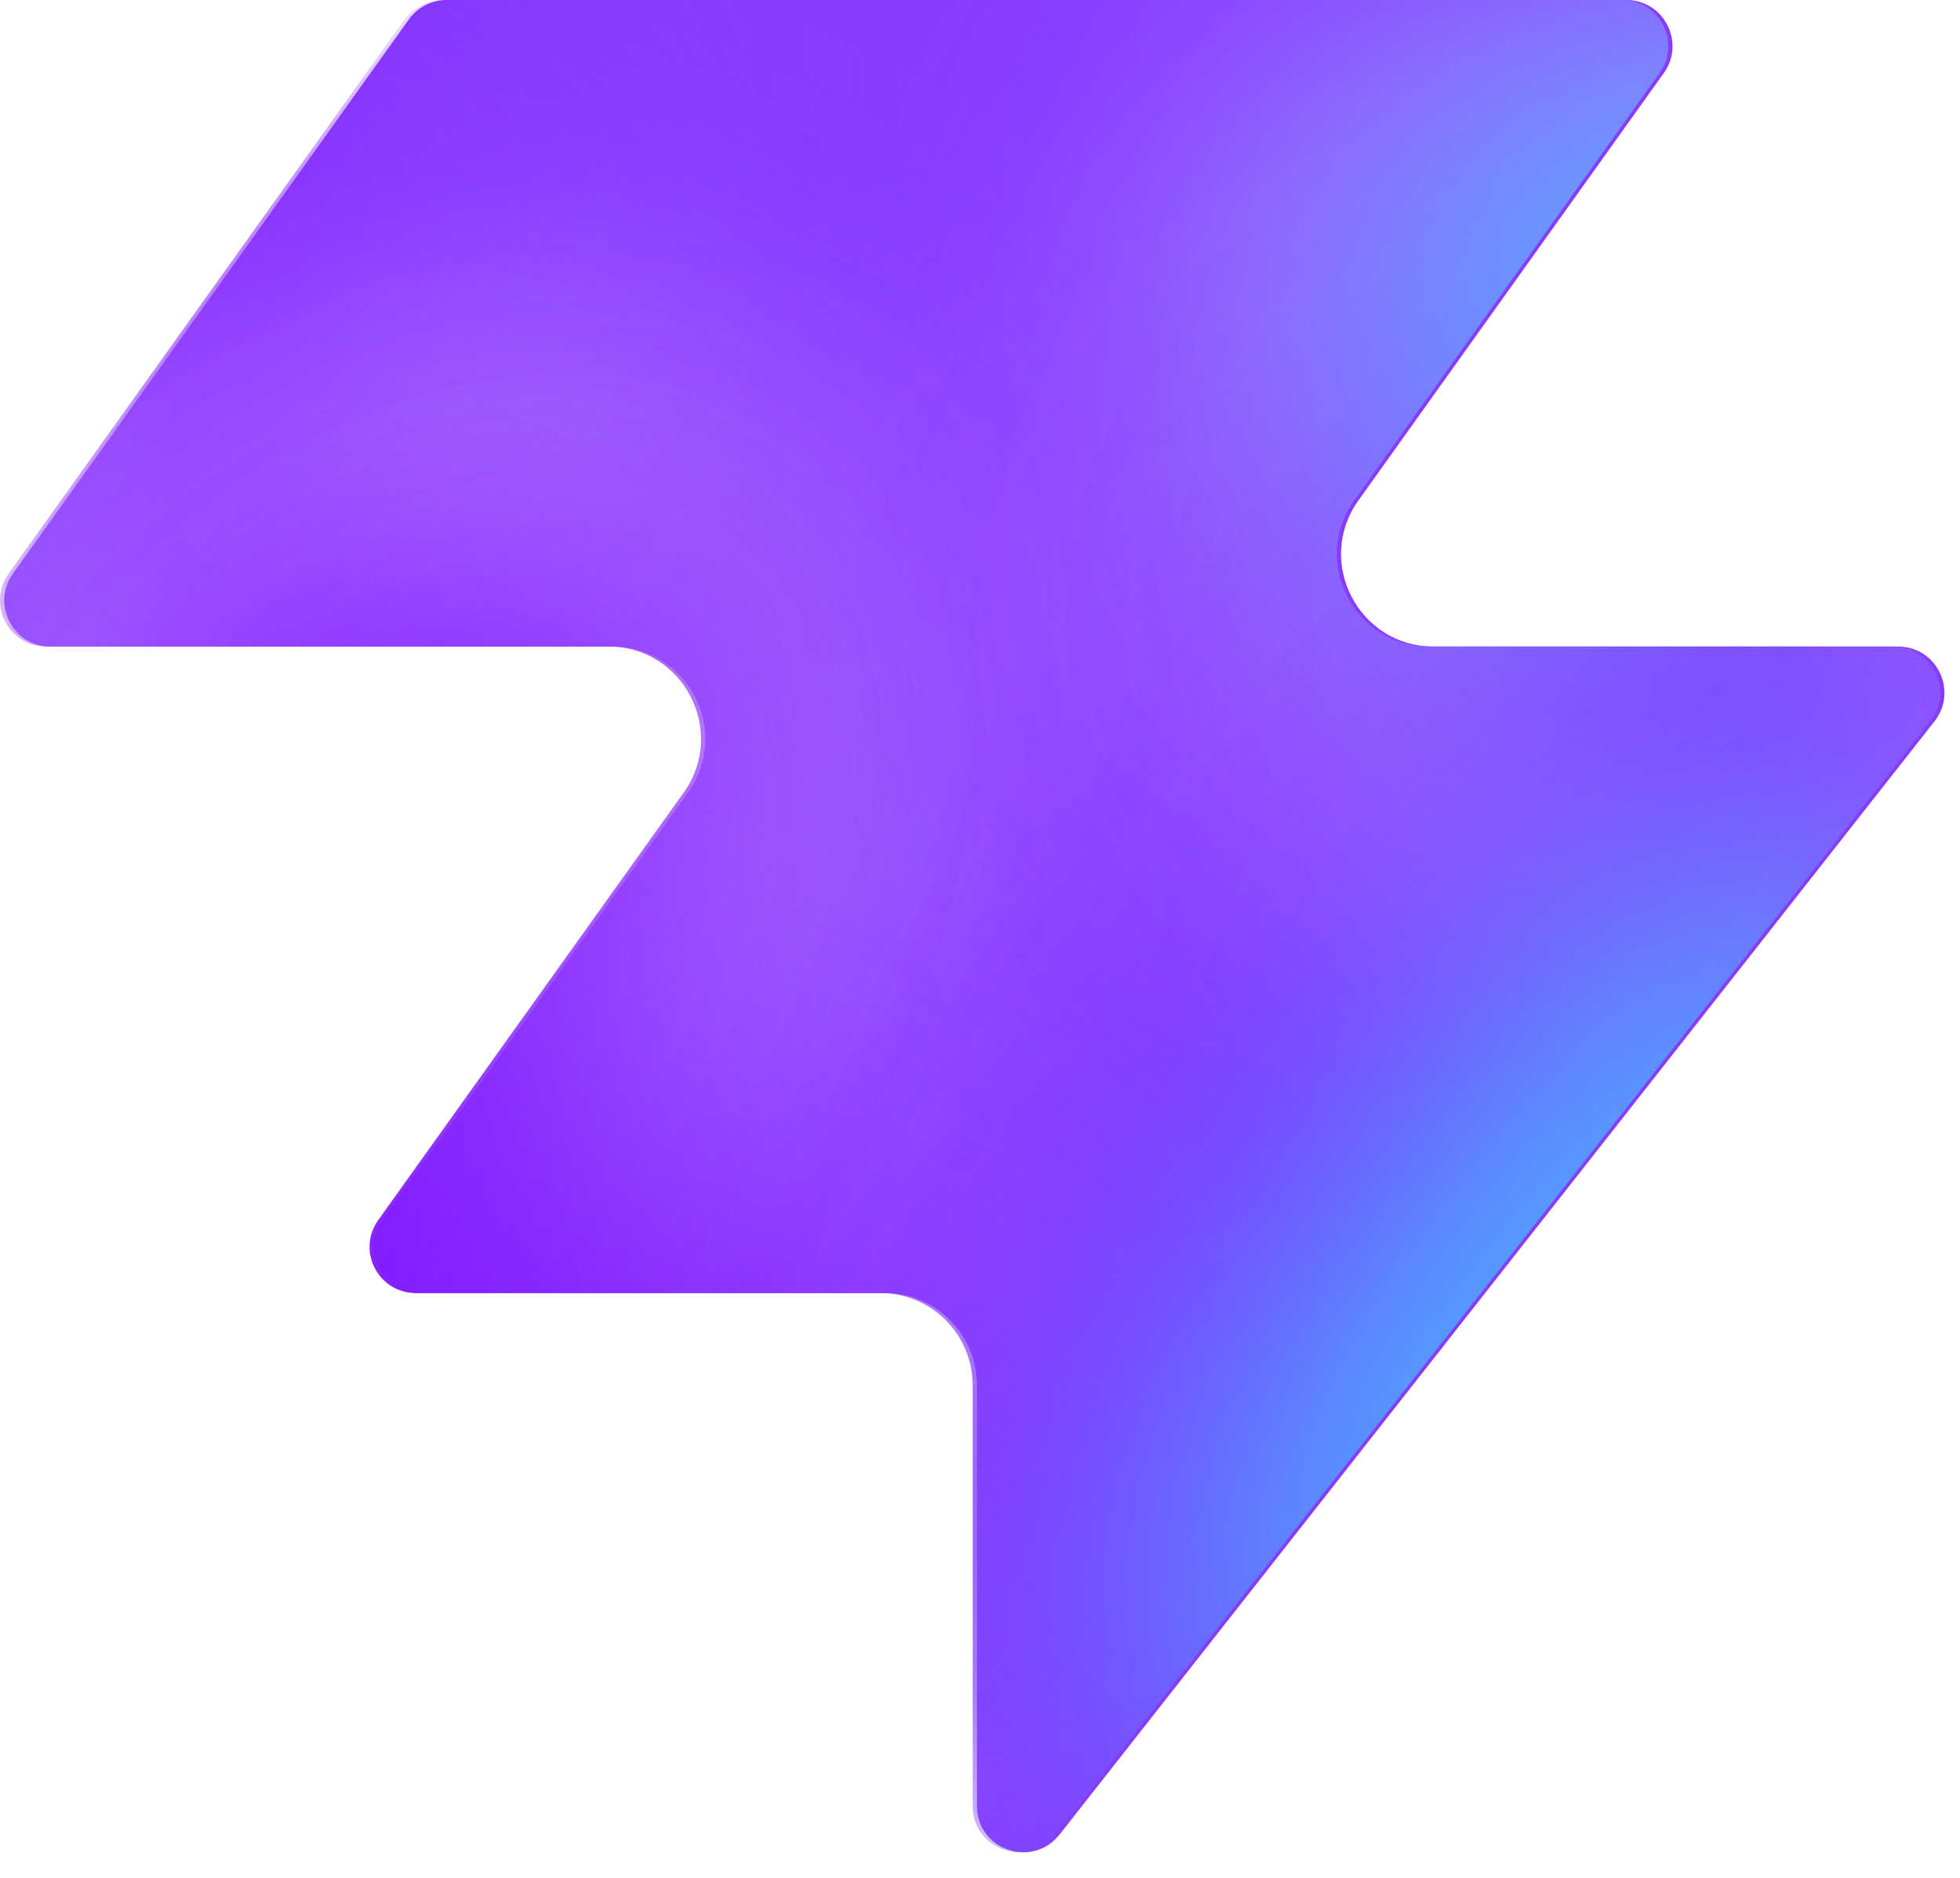
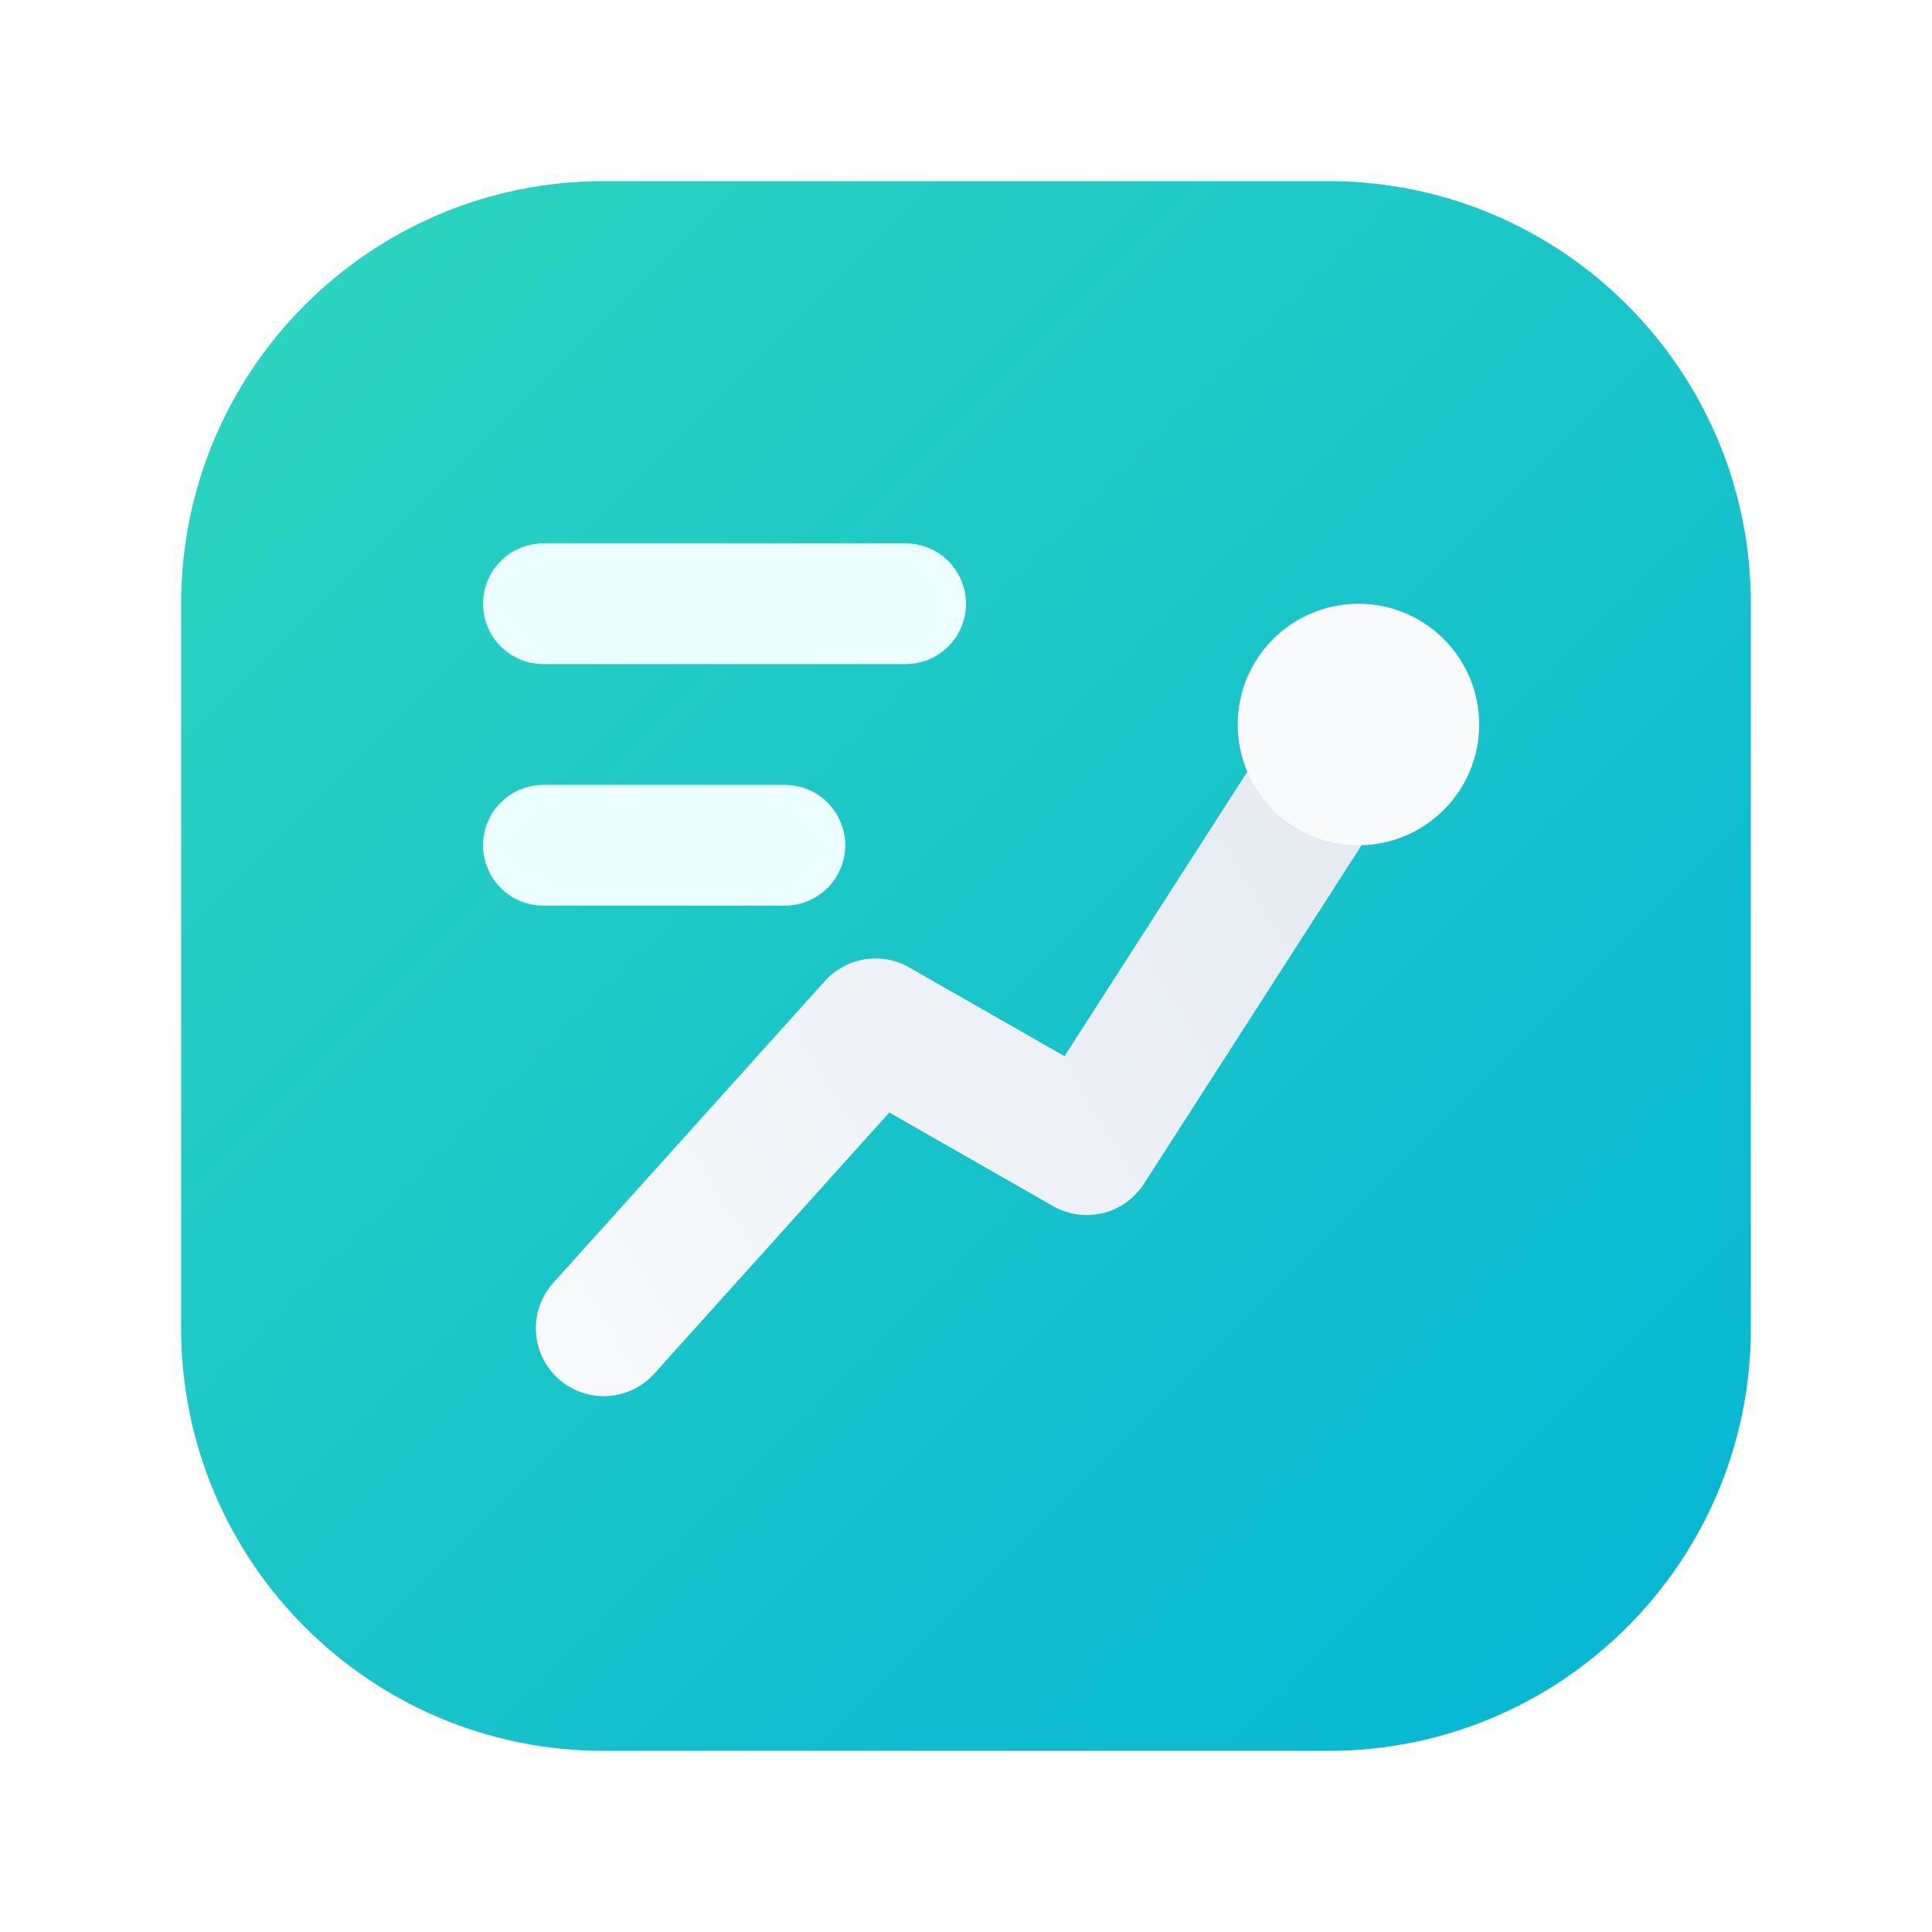
- <svg xmlns="http://www.w3.org/2000/svg" width="48" height="46" fill="none" viewBox="0 0 48 46">
-   <path fill="#863bff" d="M25.946 44.938c-.664.845-2.021.375-2.021-.698V33.937a2.26 2.26 0 0 0-2.262-2.262H10.287c-.92 0-1.456-1.04-.92-1.788l7.48-10.471c1.07-1.497 0-3.578-1.842-3.578H1.237c-.92 0-1.456-1.04-.92-1.788L10.013.474c.214-.297.556-.474.92-.474h28.894c.92 0 1.456 1.04.92 1.788l-7.48 10.471c-1.07 1.498 0 3.579 1.842 3.579h11.377c.943 0 1.473 1.088.89 1.83L25.947 44.94z" style="fill:#863bff;fill:color(display-p3 .525 .23 1);fill-opacity:1" />
-   <mask id="a" width="48" height="46" x="0" y="0" maskUnits="userSpaceOnUse" style="mask-type:alpha">
-     <path fill="#000" d="M25.842 44.938c-.664.844-2.021.375-2.021-.698V33.937a2.26 2.26 0 0 0-2.262-2.262H10.183c-.92 0-1.456-1.04-.92-1.788l7.48-10.471c1.07-1.498 0-3.579-1.842-3.579H1.133c-.92 0-1.456-1.04-.92-1.787L9.91.473c.214-.297.556-.474.92-.474h28.894c.92 0 1.456 1.04.92 1.788l-7.48 10.471c-1.07 1.498 0 3.578 1.842 3.578h11.377c.943 0 1.473 1.088.89 1.832L25.843 44.94z" style="fill:#000;fill-opacity:1" />
-   </mask>
-   <g mask="url(#a)">
-     <g filter="url(#b)">
-       <ellipse cx="5.508" cy="14.704" fill="#ede6ff" rx="5.508" ry="14.704" style="fill:#ede6ff;fill:color(display-p3 .927 .903 1);fill-opacity:1" transform="matrix(.00324 1 1 -.00324 -4.47 31.516)" />
-     </g>
-     <g filter="url(#c)">
-       <ellipse cx="10.399" cy="29.851" fill="#ede6ff" rx="10.399" ry="29.851" style="fill:#ede6ff;fill:color(display-p3 .927 .903 1);fill-opacity:1" transform="matrix(.00324 1 1 -.00324 -39.328 7.883)" />
-     </g>
-     <g filter="url(#d)">
-       <ellipse cx="5.508" cy="30.487" fill="#7e14ff" rx="5.508" ry="30.487" style="fill:#7e14ff;fill:color(display-p3 .492 .077 1);fill-opacity:1" transform="rotate(89.814 -25.913 -14.639)scale(1 -1)" />
-     </g>
-     <g filter="url(#e)">
-       <ellipse cx="5.508" cy="30.599" fill="#7e14ff" rx="5.508" ry="30.599" style="fill:#7e14ff;fill:color(display-p3 .492 .077 1);fill-opacity:1" transform="rotate(89.814 -32.644 -3.334)scale(1 -1)" />
-     </g>
-     <g filter="url(#f)">
-       <ellipse cx="5.508" cy="30.599" fill="#7e14ff" rx="5.508" ry="30.599" style="fill:#7e14ff;fill:color(display-p3 .492 .077 1);fill-opacity:1" transform="matrix(.00324 1 1 -.00324 -34.34 30.47)" />
-     </g>
-     <g filter="url(#g)">
-       <ellipse cx="14.072" cy="22.078" fill="#ede6ff" rx="14.072" ry="22.078" style="fill:#ede6ff;fill:color(display-p3 .927 .903 1);fill-opacity:1" transform="rotate(93.35 24.506 48.493)scale(-1 1)" />
-     </g>
-     <g filter="url(#h)">
-       <ellipse cx="3.47" cy="21.501" fill="#7e14ff" rx="3.47" ry="21.501" style="fill:#7e14ff;fill:color(display-p3 .492 .077 1);fill-opacity:1" transform="rotate(89.009 28.708 47.59)scale(-1 1)" />
-     </g>
-     <g filter="url(#i)">
-       <ellipse cx="3.47" cy="21.501" fill="#7e14ff" rx="3.47" ry="21.501" style="fill:#7e14ff;fill:color(display-p3 .492 .077 1);fill-opacity:1" transform="rotate(89.009 28.708 47.59)scale(-1 1)" />
-     </g>
-     <g filter="url(#j)">
-       <ellipse cx=".387" cy="8.972" fill="#7e14ff" rx="4.407" ry="29.108" style="fill:#7e14ff;fill:color(display-p3 .492 .077 1);fill-opacity:1" transform="rotate(39.51 .387 8.972)" />
-     </g>
-     <g filter="url(#k)">
-       <ellipse cx="47.523" cy="-6.092" fill="#7e14ff" rx="4.407" ry="29.108" style="fill:#7e14ff;fill:color(display-p3 .492 .077 1);fill-opacity:1" transform="rotate(37.892 47.523 -6.092)" />
-     </g>
-     <g filter="url(#l)">
-       <ellipse cx="41.412" cy="6.333" fill="#47bfff" rx="5.971" ry="9.665" style="fill:#47bfff;fill:color(display-p3 .28 .748 1);fill-opacity:1" transform="rotate(37.892 41.412 6.333)" />
-     </g>
-     <g filter="url(#m)">
-       <ellipse cx="-1.879" cy="38.332" fill="#7e14ff" rx="4.407" ry="29.108" style="fill:#7e14ff;fill:color(display-p3 .492 .077 1);fill-opacity:1" transform="rotate(37.892 -1.88 38.332)" />
-     </g>
-     <g filter="url(#n)">
-       <ellipse cx="-1.879" cy="38.332" fill="#7e14ff" rx="4.407" ry="29.108" style="fill:#7e14ff;fill:color(display-p3 .492 .077 1);fill-opacity:1" transform="rotate(37.892 -1.88 38.332)" />
-     </g>
-     <g filter="url(#o)">
-       <ellipse cx="35.651" cy="29.907" fill="#7e14ff" rx="4.407" ry="29.108" style="fill:#7e14ff;fill:color(display-p3 .492 .077 1);fill-opacity:1" transform="rotate(37.892 35.651 29.907)" />
-     </g>
-     <g filter="url(#p)">
-       <ellipse cx="38.418" cy="32.4" fill="#47bfff" rx="5.971" ry="15.297" style="fill:#47bfff;fill:color(display-p3 .28 .748 1);fill-opacity:1" transform="rotate(37.892 38.418 32.4)" />
-     </g>
-   </g>
+ <svg xmlns="http://www.w3.org/2000/svg" viewBox="0 0 64 64" fill="none">
  <defs>
-     <filter id="b" width="60.045" height="41.654" x="-19.77" y="16.149" color-interpolation-filters="sRGB" filterUnits="userSpaceOnUse">
-       <feFlood flood-opacity="0" result="BackgroundImageFix" />
-       <feBlend in="SourceGraphic" in2="BackgroundImageFix" result="shape" />
-       <feGaussianBlur result="effect1_foregroundBlur_2002_17158" stdDeviation="7.659" />
-     </filter>
-     <filter id="c" width="90.34" height="51.437" x="-54.613" y="-7.533" color-interpolation-filters="sRGB" filterUnits="userSpaceOnUse">
-       <feFlood flood-opacity="0" result="BackgroundImageFix" />
-       <feBlend in="SourceGraphic" in2="BackgroundImageFix" result="shape" />
-       <feGaussianBlur result="effect1_foregroundBlur_2002_17158" stdDeviation="7.659" />
-     </filter>
-     <filter id="d" width="79.355" height="29.4" x="-49.64" y="2.03" color-interpolation-filters="sRGB" filterUnits="userSpaceOnUse">
-       <feFlood flood-opacity="0" result="BackgroundImageFix" />
-       <feBlend in="SourceGraphic" in2="BackgroundImageFix" result="shape" />
-       <feGaussianBlur result="effect1_foregroundBlur_2002_17158" stdDeviation="4.596" />
-     </filter>
-     <filter id="e" width="79.579" height="29.4" x="-45.045" y="20.029" color-interpolation-filters="sRGB" filterUnits="userSpaceOnUse">
-       <feFlood flood-opacity="0" result="BackgroundImageFix" />
-       <feBlend in="SourceGraphic" in2="BackgroundImageFix" result="shape" />
-       <feGaussianBlur result="effect1_foregroundBlur_2002_17158" stdDeviation="4.596" />
-     </filter>
-     <filter id="f" width="79.579" height="29.4" x="-43.513" y="21.178" color-interpolation-filters="sRGB" filterUnits="userSpaceOnUse">
-       <feFlood flood-opacity="0" result="BackgroundImageFix" />
-       <feBlend in="SourceGraphic" in2="BackgroundImageFix" result="shape" />
-       <feGaussianBlur result="effect1_foregroundBlur_2002_17158" stdDeviation="4.596" />
-     </filter>
-     <filter id="g" width="74.749" height="58.852" x="15.756" y="-17.901" color-interpolation-filters="sRGB" filterUnits="userSpaceOnUse">
-       <feFlood flood-opacity="0" result="BackgroundImageFix" />
-       <feBlend in="SourceGraphic" in2="BackgroundImageFix" result="shape" />
-       <feGaussianBlur result="effect1_foregroundBlur_2002_17158" stdDeviation="7.659" />
-     </filter>
-     <filter id="h" width="61.377" height="25.362" x="23.548" y="2.284" color-interpolation-filters="sRGB" filterUnits="userSpaceOnUse">
-       <feFlood flood-opacity="0" result="BackgroundImageFix" />
-       <feBlend in="SourceGraphic" in2="BackgroundImageFix" result="shape" />
-       <feGaussianBlur result="effect1_foregroundBlur_2002_17158" stdDeviation="4.596" />
-     </filter>
-     <filter id="i" width="61.377" height="25.362" x="23.548" y="2.284" color-interpolation-filters="sRGB" filterUnits="userSpaceOnUse">
-       <feFlood flood-opacity="0" result="BackgroundImageFix" />
-       <feBlend in="SourceGraphic" in2="BackgroundImageFix" result="shape" />
-       <feGaussianBlur result="effect1_foregroundBlur_2002_17158" stdDeviation="4.596" />
-     </filter>
-     <filter id="j" width="56.045" height="63.649" x="-27.636" y="-22.853" color-interpolation-filters="sRGB" filterUnits="userSpaceOnUse">
-       <feFlood flood-opacity="0" result="BackgroundImageFix" />
-       <feBlend in="SourceGraphic" in2="BackgroundImageFix" result="shape" />
-       <feGaussianBlur result="effect1_foregroundBlur_2002_17158" stdDeviation="4.596" />
-     </filter>
-     <filter id="k" width="54.814" height="64.646" x="20.116" y="-38.415" color-interpolation-filters="sRGB" filterUnits="userSpaceOnUse">
-       <feFlood flood-opacity="0" result="BackgroundImageFix" />
-       <feBlend in="SourceGraphic" in2="BackgroundImageFix" result="shape" />
-       <feGaussianBlur result="effect1_foregroundBlur_2002_17158" stdDeviation="4.596" />
-     </filter>
-     <filter id="l" width="33.541" height="35.313" x="24.641" y="-11.323" color-interpolation-filters="sRGB" filterUnits="userSpaceOnUse">
-       <feFlood flood-opacity="0" result="BackgroundImageFix" />
-       <feBlend in="SourceGraphic" in2="BackgroundImageFix" result="shape" />
-       <feGaussianBlur result="effect1_foregroundBlur_2002_17158" stdDeviation="4.596" />
-     </filter>
-     <filter id="m" width="54.814" height="64.646" x="-29.286" y="6.009" color-interpolation-filters="sRGB" filterUnits="userSpaceOnUse">
-       <feFlood flood-opacity="0" result="BackgroundImageFix" />
-       <feBlend in="SourceGraphic" in2="BackgroundImageFix" result="shape" />
-       <feGaussianBlur result="effect1_foregroundBlur_2002_17158" stdDeviation="4.596" />
-     </filter>
-     <filter id="n" width="54.814" height="64.646" x="-29.286" y="6.009" color-interpolation-filters="sRGB" filterUnits="userSpaceOnUse">
-       <feFlood flood-opacity="0" result="BackgroundImageFix" />
-       <feBlend in="SourceGraphic" in2="BackgroundImageFix" result="shape" />
-       <feGaussianBlur result="effect1_foregroundBlur_2002_17158" stdDeviation="4.596" />
-     </filter>
-     <filter id="o" width="54.814" height="64.646" x="8.244" y="-2.416" color-interpolation-filters="sRGB" filterUnits="userSpaceOnUse">
-       <feFlood flood-opacity="0" result="BackgroundImageFix" />
-       <feBlend in="SourceGraphic" in2="BackgroundImageFix" result="shape" />
-       <feGaussianBlur result="effect1_foregroundBlur_2002_17158" stdDeviation="4.596" />
-     </filter>
-     <filter id="p" width="39.409" height="43.623" x="18.713" y="10.588" color-interpolation-filters="sRGB" filterUnits="userSpaceOnUse">
-       <feFlood flood-opacity="0" result="BackgroundImageFix" />
-       <feBlend in="SourceGraphic" in2="BackgroundImageFix" result="shape" />
-       <feGaussianBlur result="effect1_foregroundBlur_2002_17158" stdDeviation="4.596" />
-     </filter>
+     <linearGradient id="bg" x1="8" y1="8" x2="56" y2="56" gradientUnits="userSpaceOnUse">
+       <stop stop-color="#2DD4BF" />
+       <stop offset="1" stop-color="#06B6D4" />
+     </linearGradient>
+     <linearGradient id="line" x1="16" y1="42" x2="48" y2="22" gradientUnits="userSpaceOnUse">
+       <stop stop-color="#F8FAFC" />
+       <stop offset="1" stop-color="#E2E8F0" />
+     </linearGradient>
  </defs>
+   <rect x="6" y="6" width="52" height="52" rx="14" fill="url(#bg)" />
+   <path d="M20 44L29 34L36 38L45 24" stroke="url(#line)" stroke-width="4.5" stroke-linecap="round" stroke-linejoin="round" />
+   <circle cx="45" cy="24" r="4" fill="#F8FAFC" />
+   <path d="M18 20H30" stroke="#ECFEFF" stroke-width="4" stroke-linecap="round" />
+   <path d="M18 28H26" stroke="#ECFEFF" stroke-width="4" stroke-linecap="round" />
</svg>
